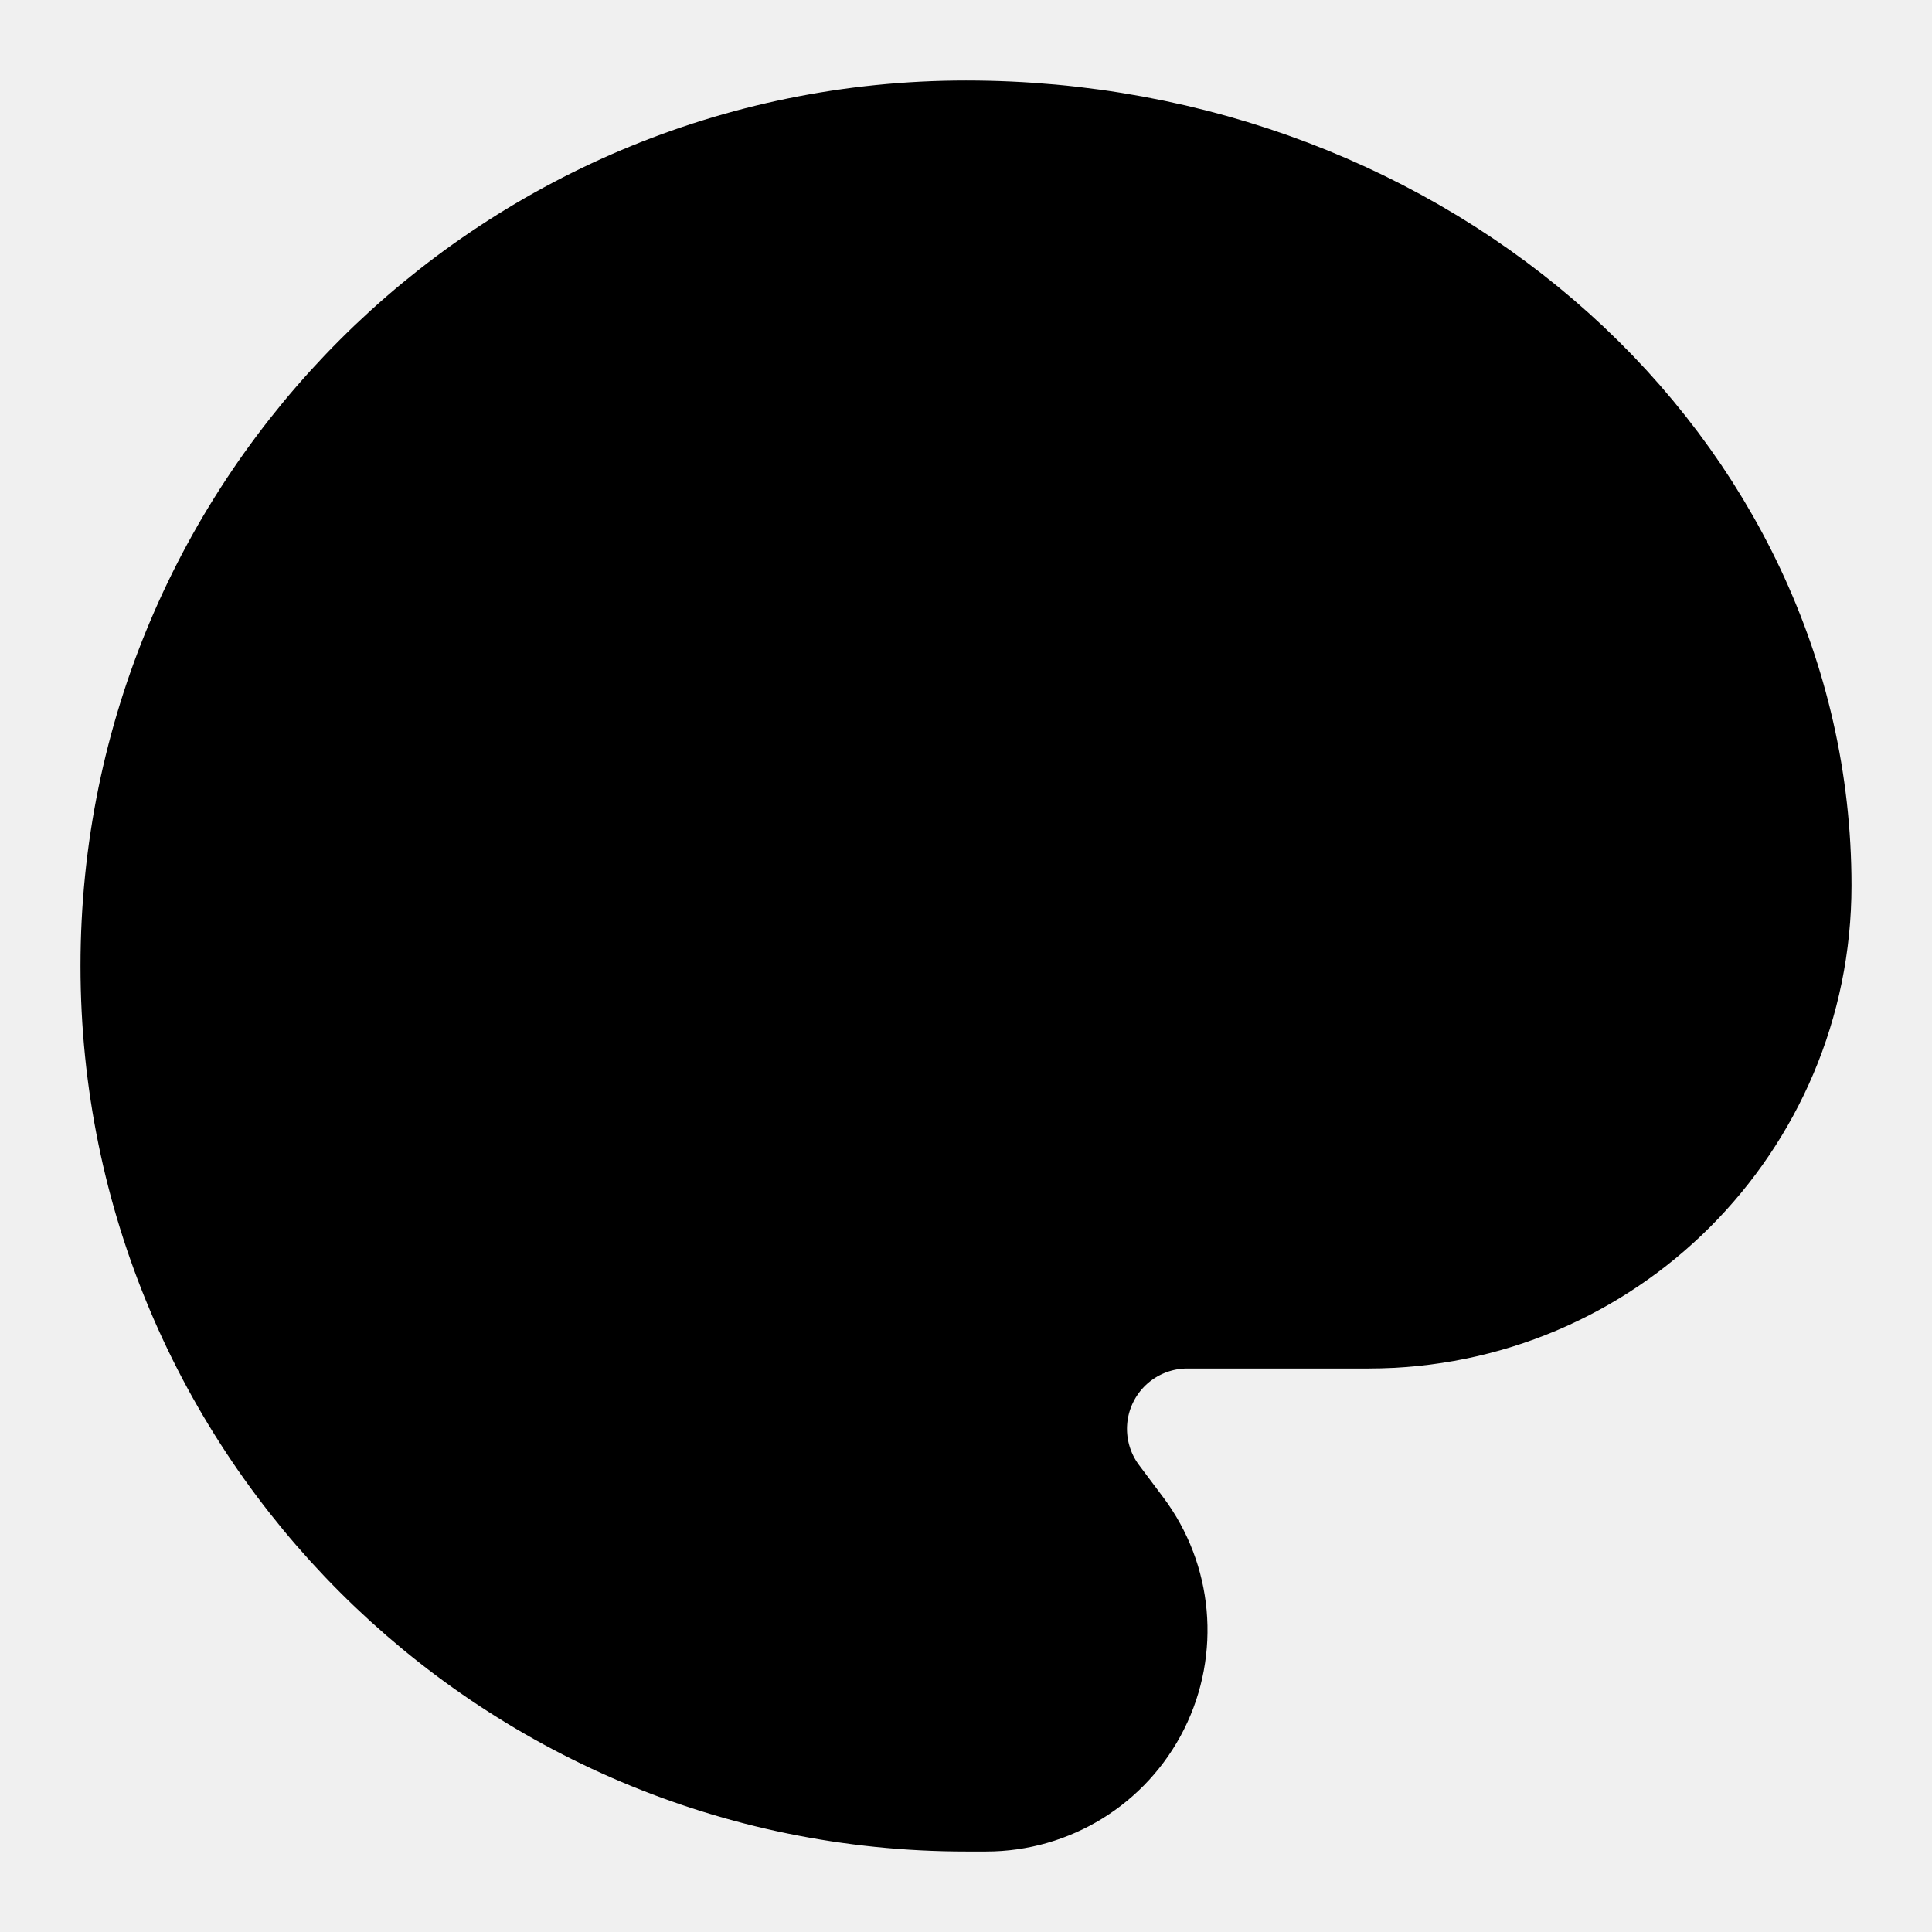
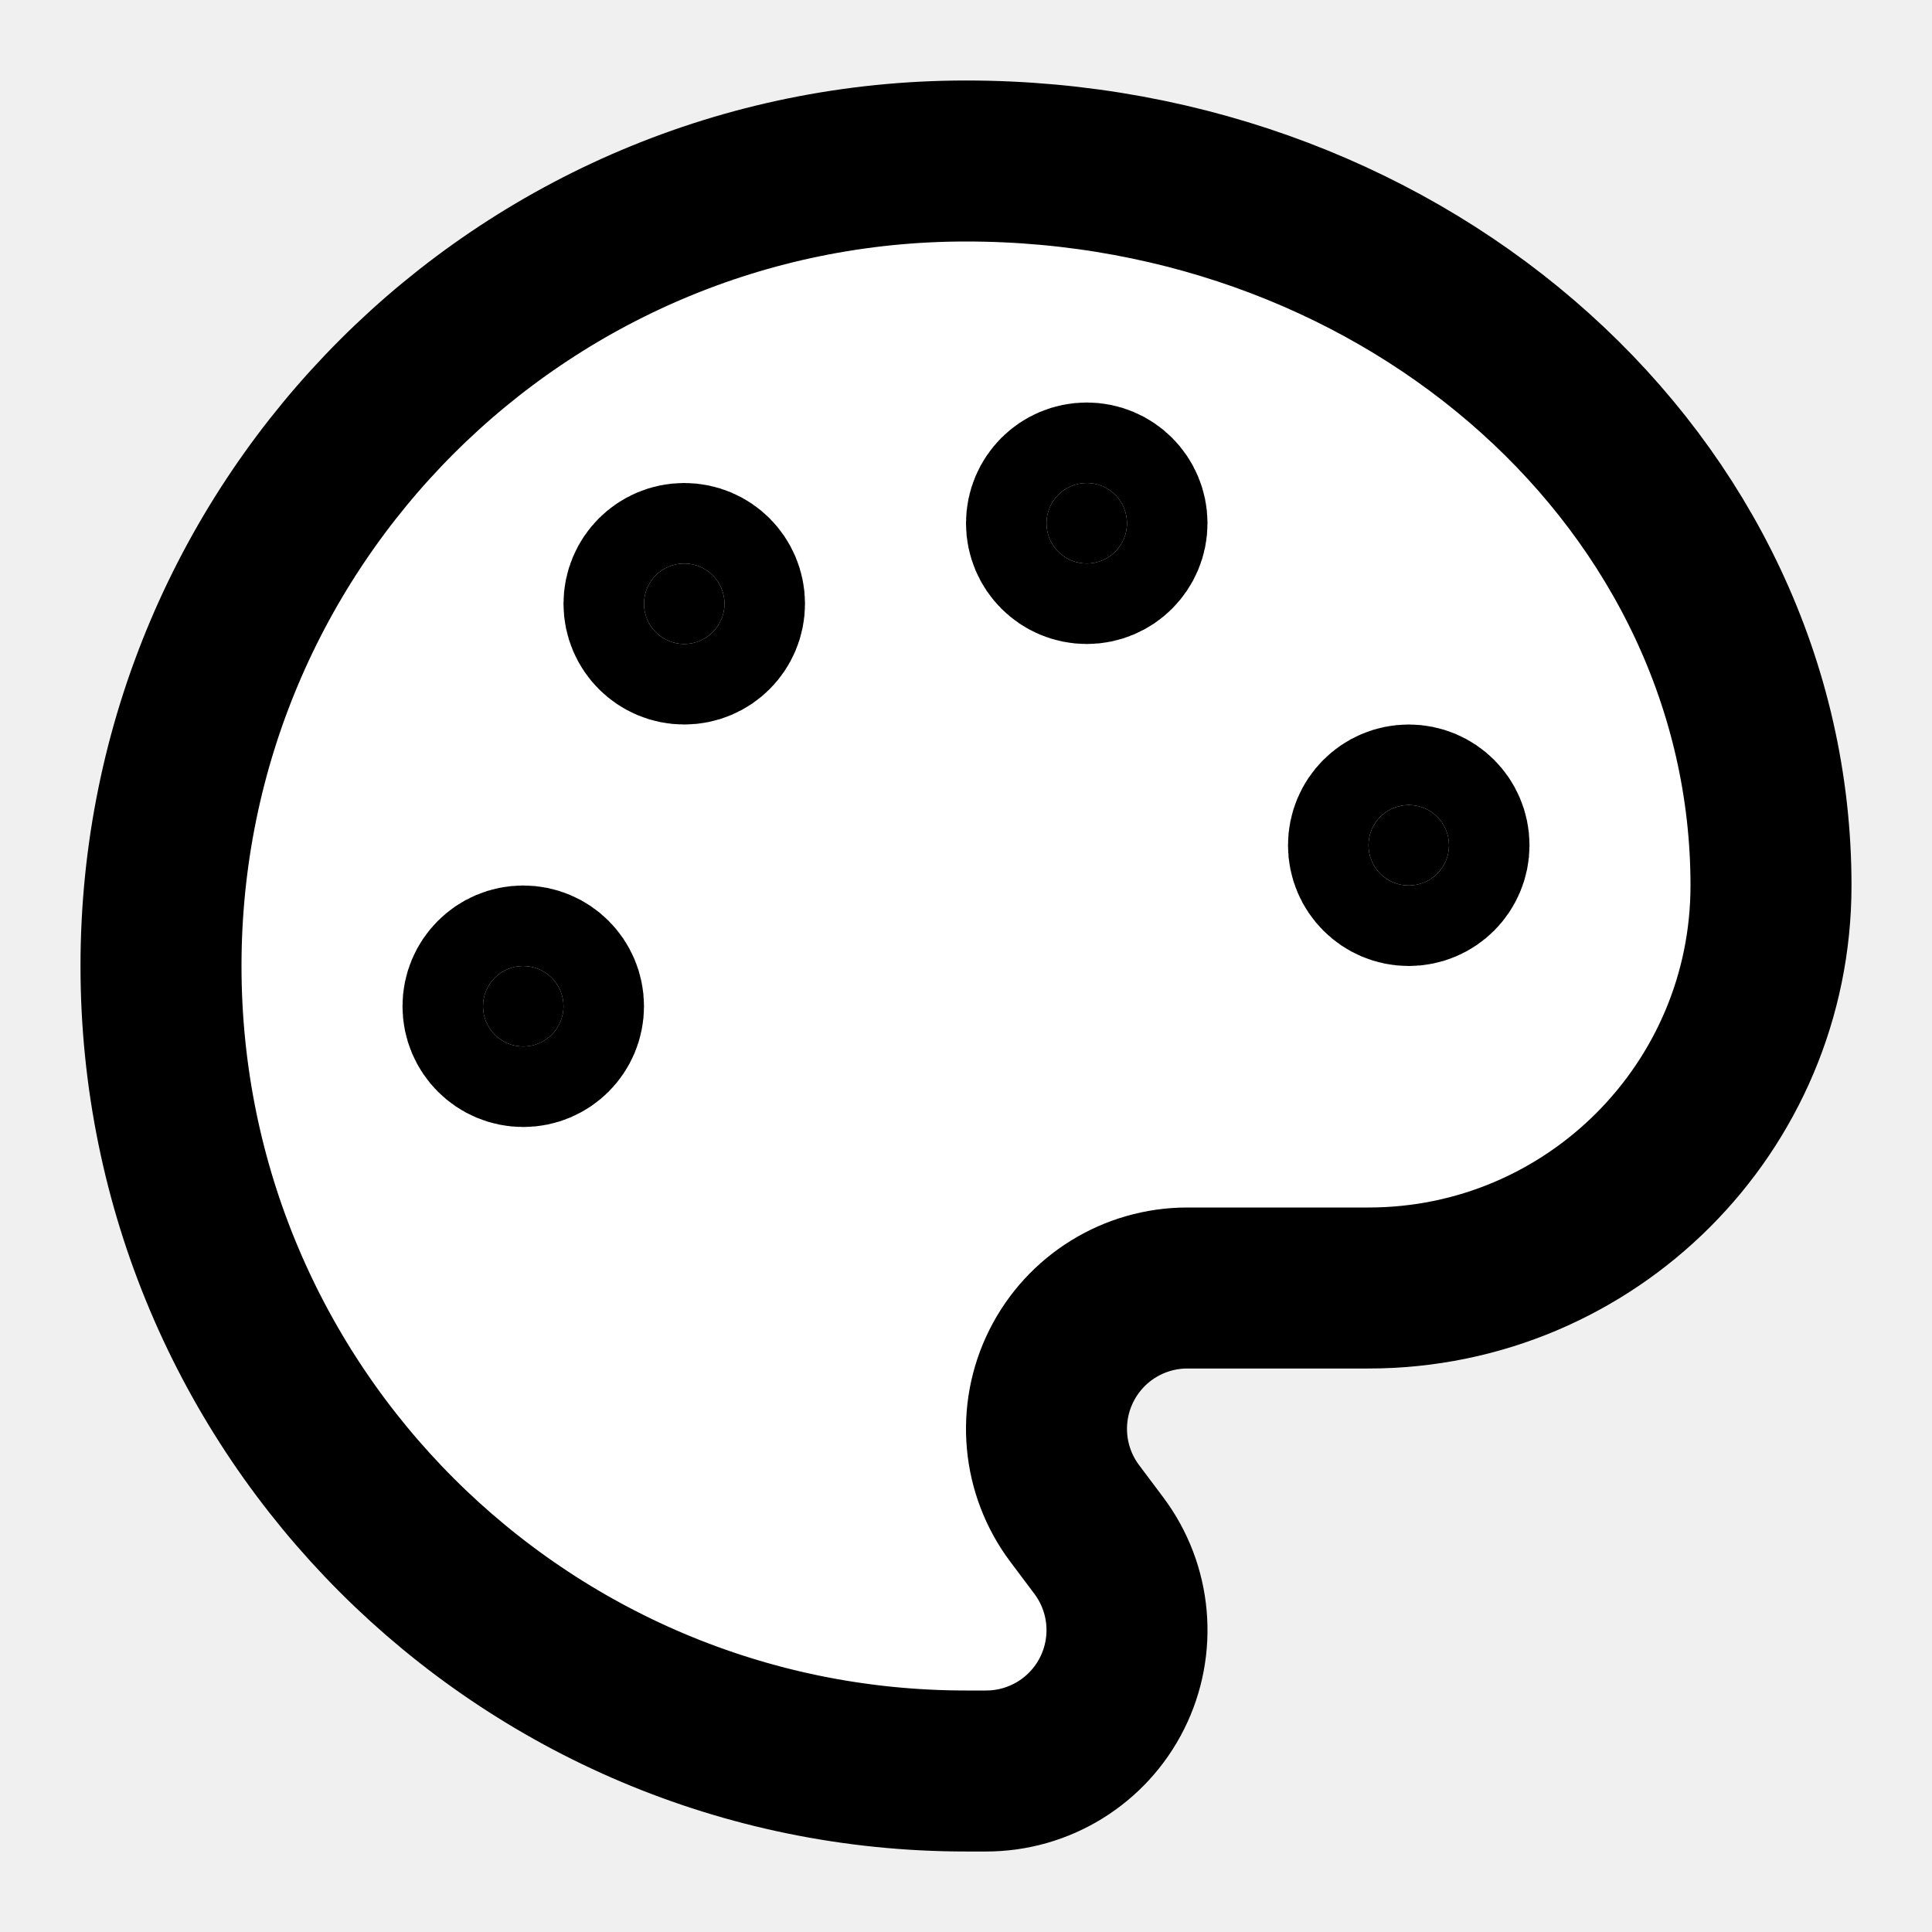
- <svg xmlns="http://www.w3.org/2000/svg" width="24" height="24" viewBox="0 0 24 24" fill="fff" stroke="currentColor" stroke-width="2" stroke-linecap="round" stroke-linejoin="round" class="lucide lucide-palette-icon lucide-palette">
+ <svg xmlns="http://www.w3.org/2000/svg" width="24" height="24" viewBox="0 0 24 24" fill="#fff" stroke="currentColor" stroke-width="2" stroke-linecap="round" stroke-linejoin="round" class="lucide lucide-palette-icon lucide-palette">
  <path d="M12 22a1 1 0 0 1 0-20 10 9 0 0 1 10 9 5 5 0 0 1-5 5h-2.25a1.75 1.75 0 0 0-1.4 2.8l.3.4a1.75 1.75 0 0 1-1.4 2.8z" />
  <circle cx="13.5" cy="6.5" r=".5" fill="currentColor" />
  <circle cx="17.5" cy="10.5" r=".5" fill="currentColor" />
  <circle cx="6.5" cy="12.5" r=".5" fill="currentColor" />
  <circle cx="8.5" cy="7.5" r=".5" fill="currentColor" />
</svg>
